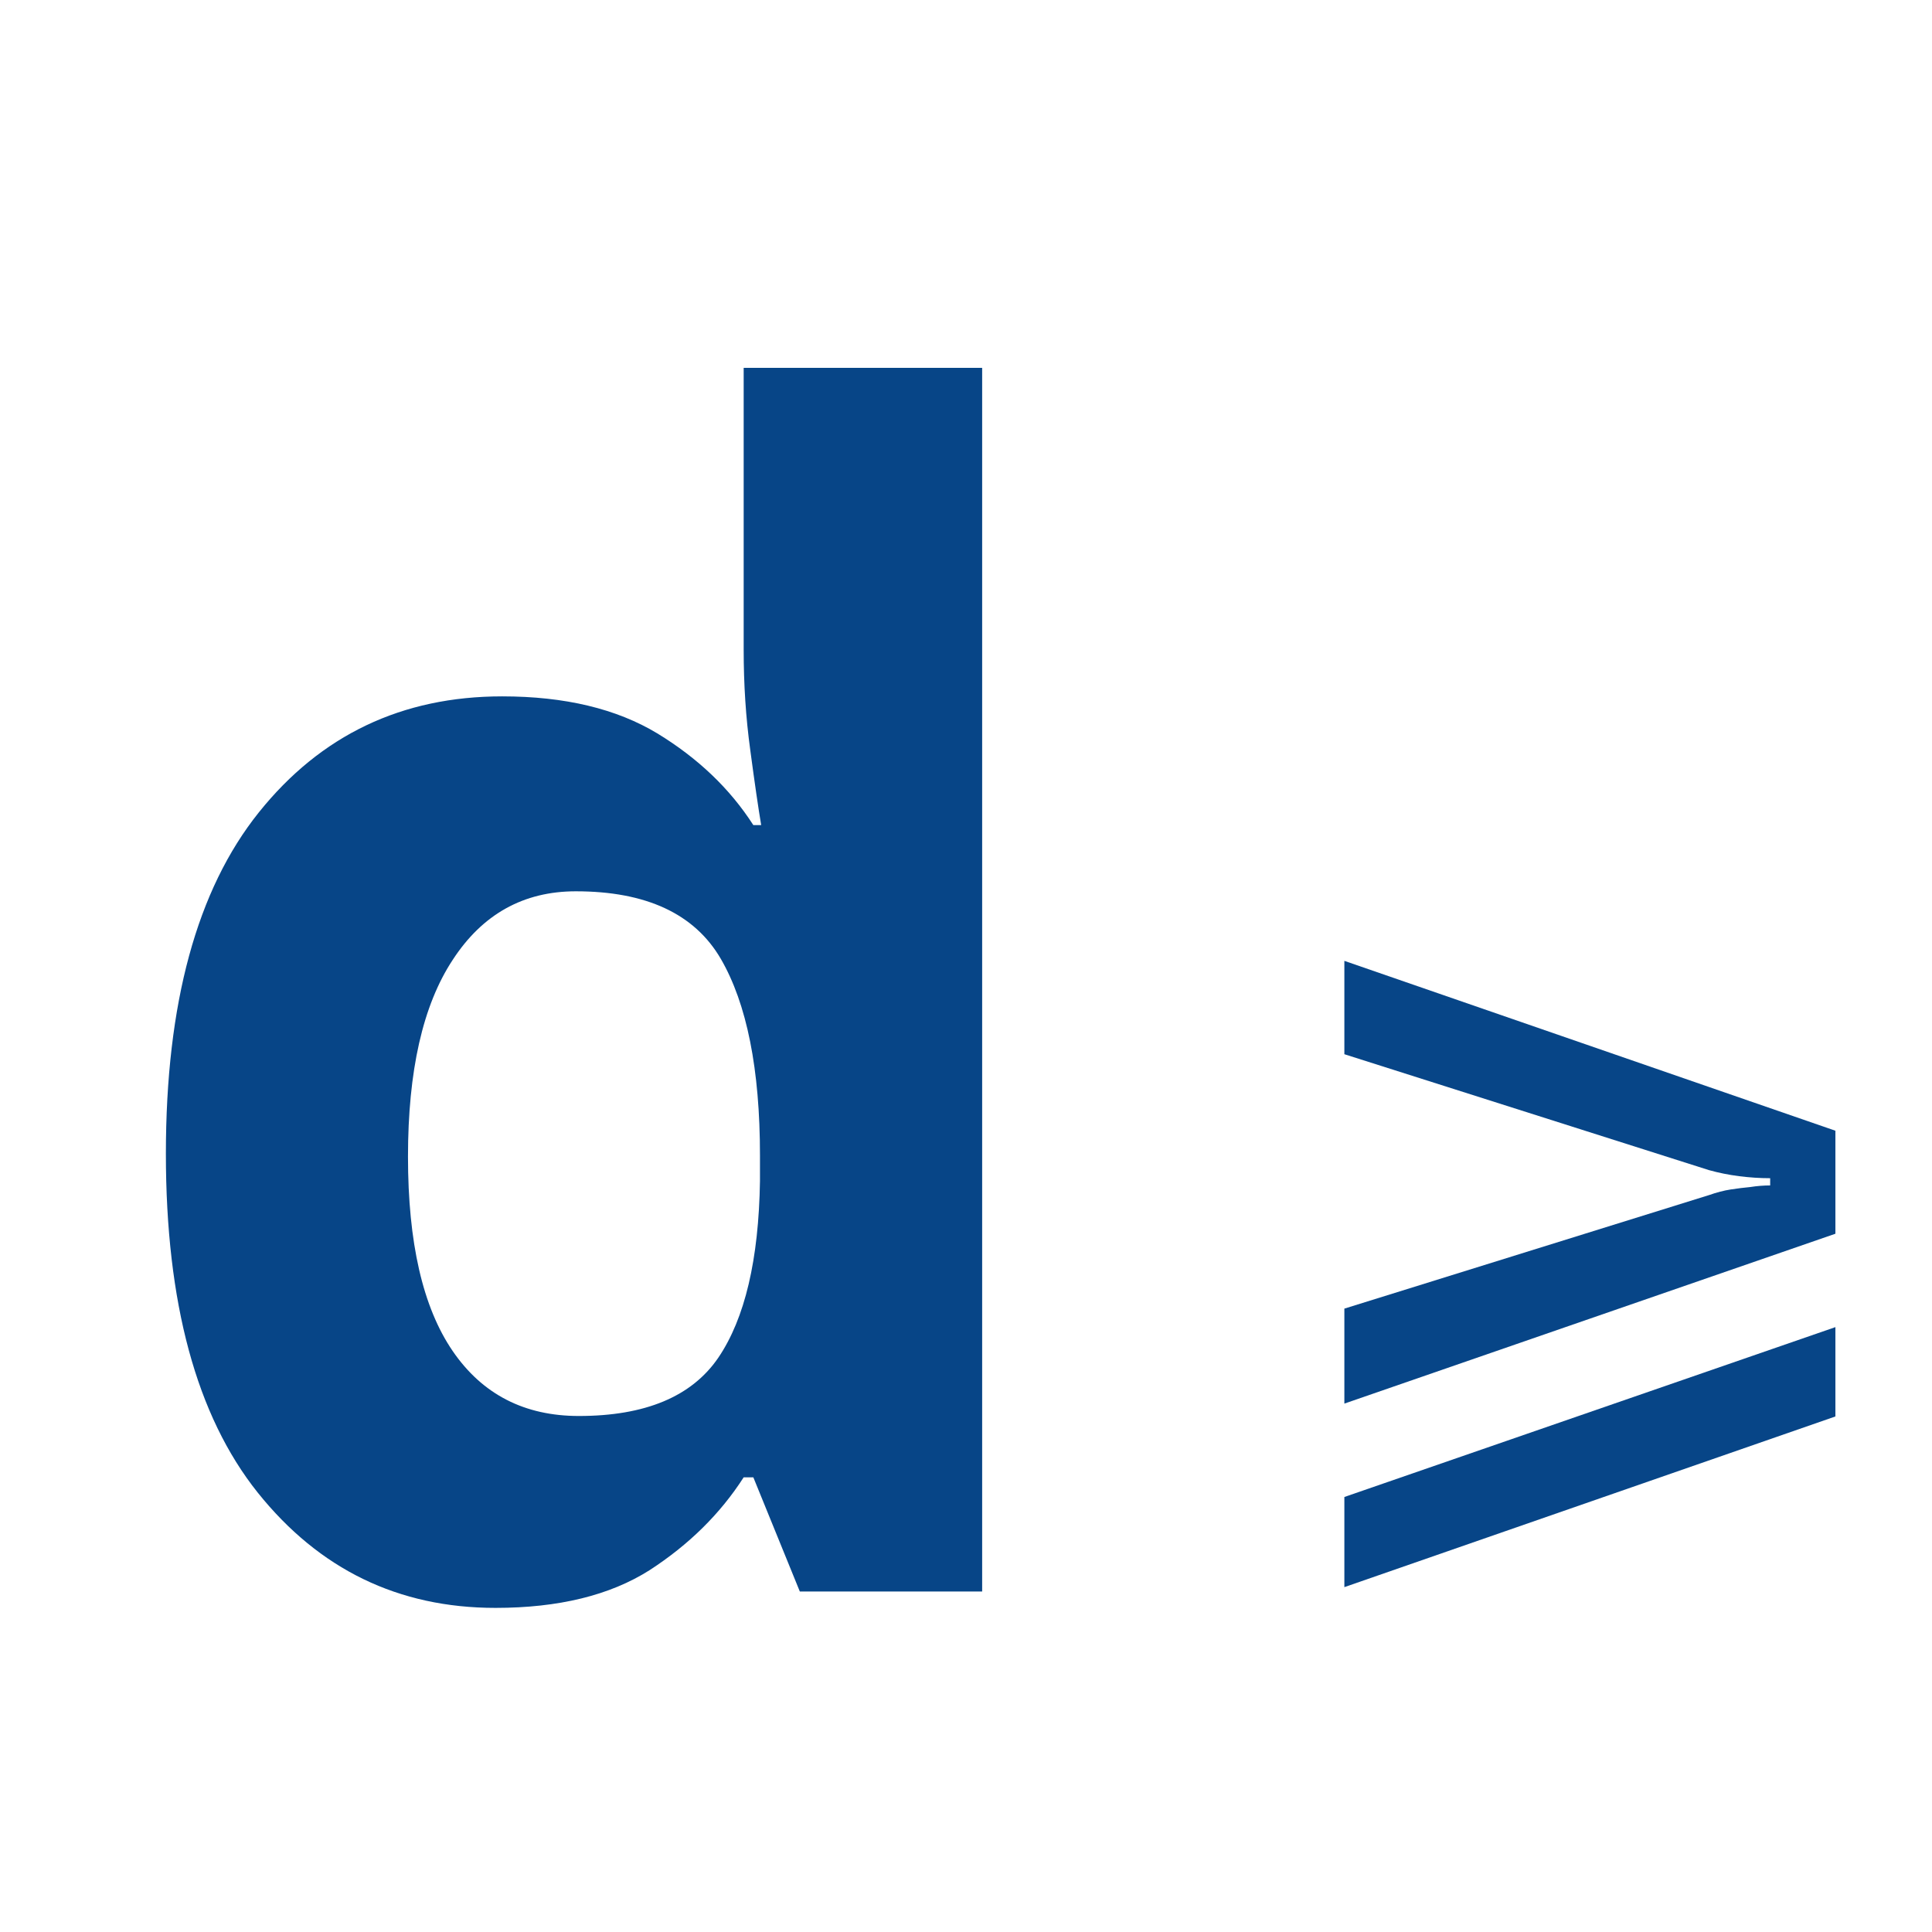
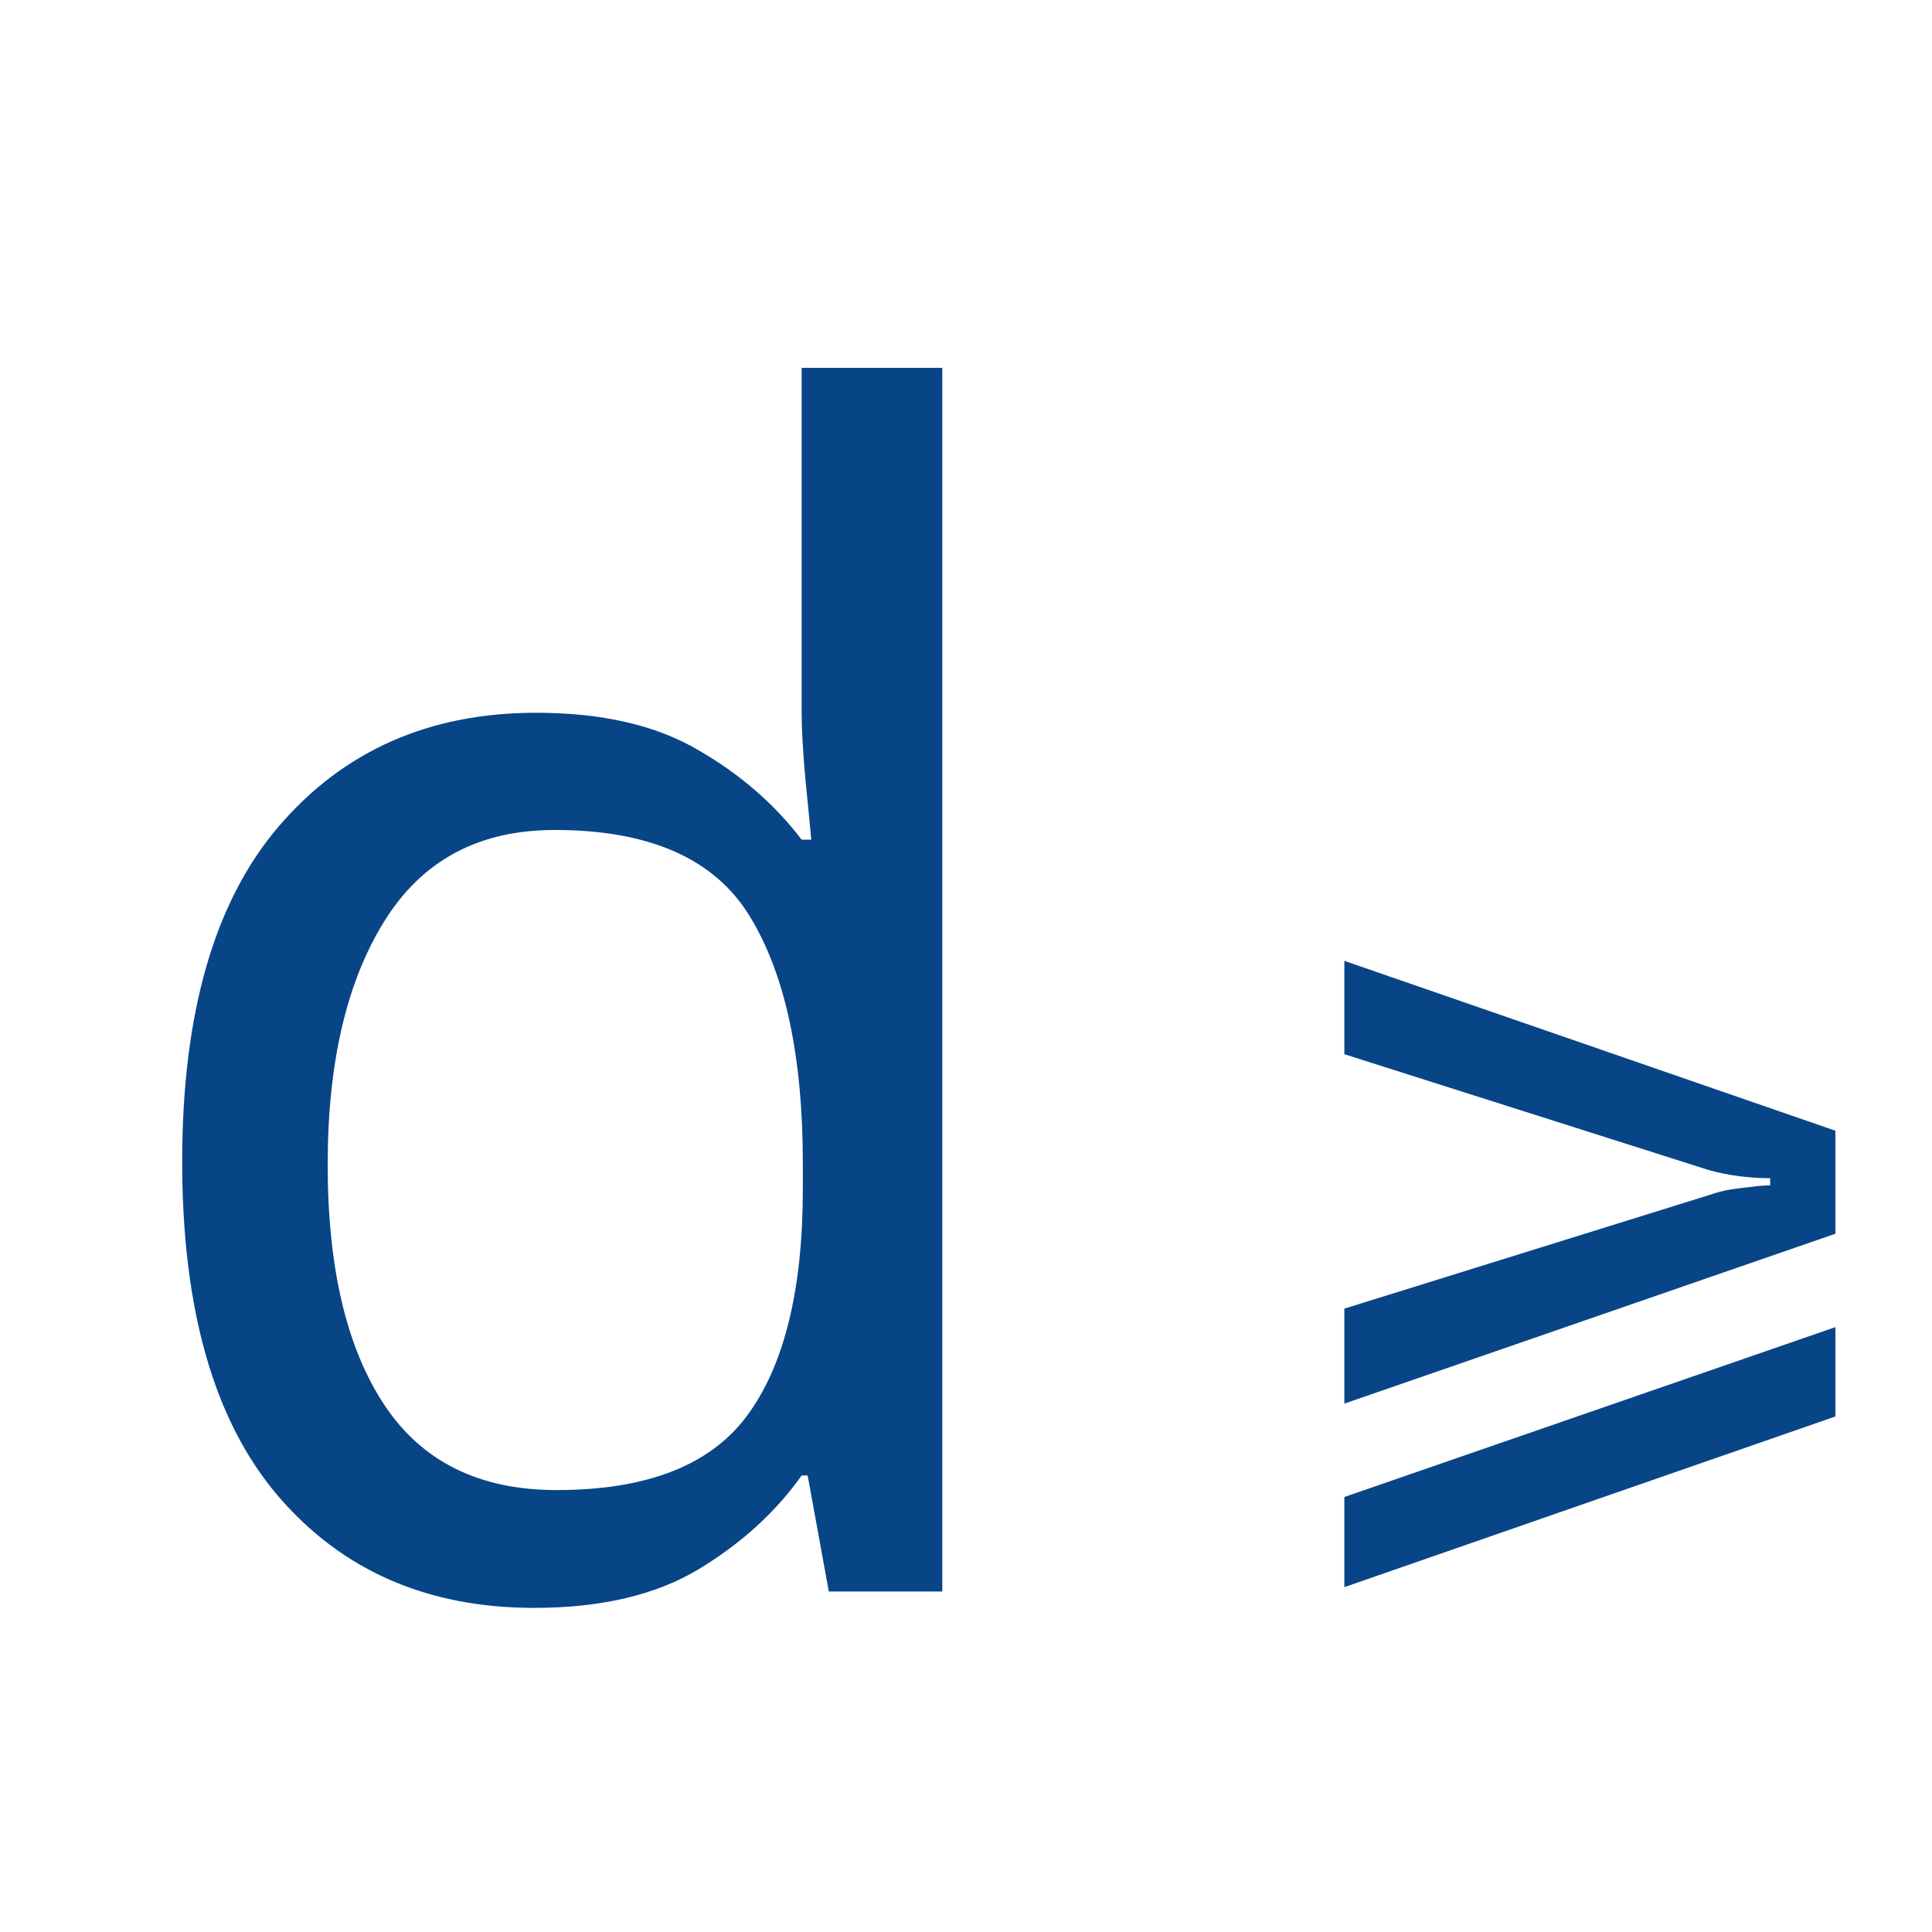
<svg xmlns="http://www.w3.org/2000/svg" width="100%" height="100%" viewBox="0 0 50 50" version="1.1" xml:space="preserve" style="fill-rule:evenodd;clip-rule:evenodd;stroke-linejoin:round;stroke-miterlimit:2;">
  <g transform="matrix(1,0,0,1.00584,-21.1952,15.1065)">
-     <text x="23.627px" y="25.93px" style="font-family:'Comfortaa-SemiBold', 'Comfortaa';font-weight:600;font-size:41.425px;fill:rgb(7,69,135);">d</text>
+     <text x="23.627px" y="25.93px" style="font-family:'Comfortaa';font-weight:400;font-size:41.425px;fill:rgb(7,69,135);">d</text>
  </g>
  <g transform="matrix(1,0,0,1,4.46903,-4.41303)">
    <path d="M30.323,40.738L30.323,38.28L39.76,35.342C39.955,35.273 40.142,35.224 40.323,35.196C40.503,35.169 40.67,35.148 40.823,35.134C41.003,35.106 41.177,35.092 41.343,35.092L41.343,34.905C41.08,34.905 40.812,34.887 40.541,34.853C40.271,34.818 40.01,34.766 39.76,34.696L30.323,31.696L30.323,29.28L43.031,33.676L43.031,36.342L30.323,40.738ZM30.323,43.155L43.031,38.759L43.031,41.071L30.323,45.488L30.323,43.155Z" style="fill:rgb(7,69,135);" />
  </g>
</svg>
